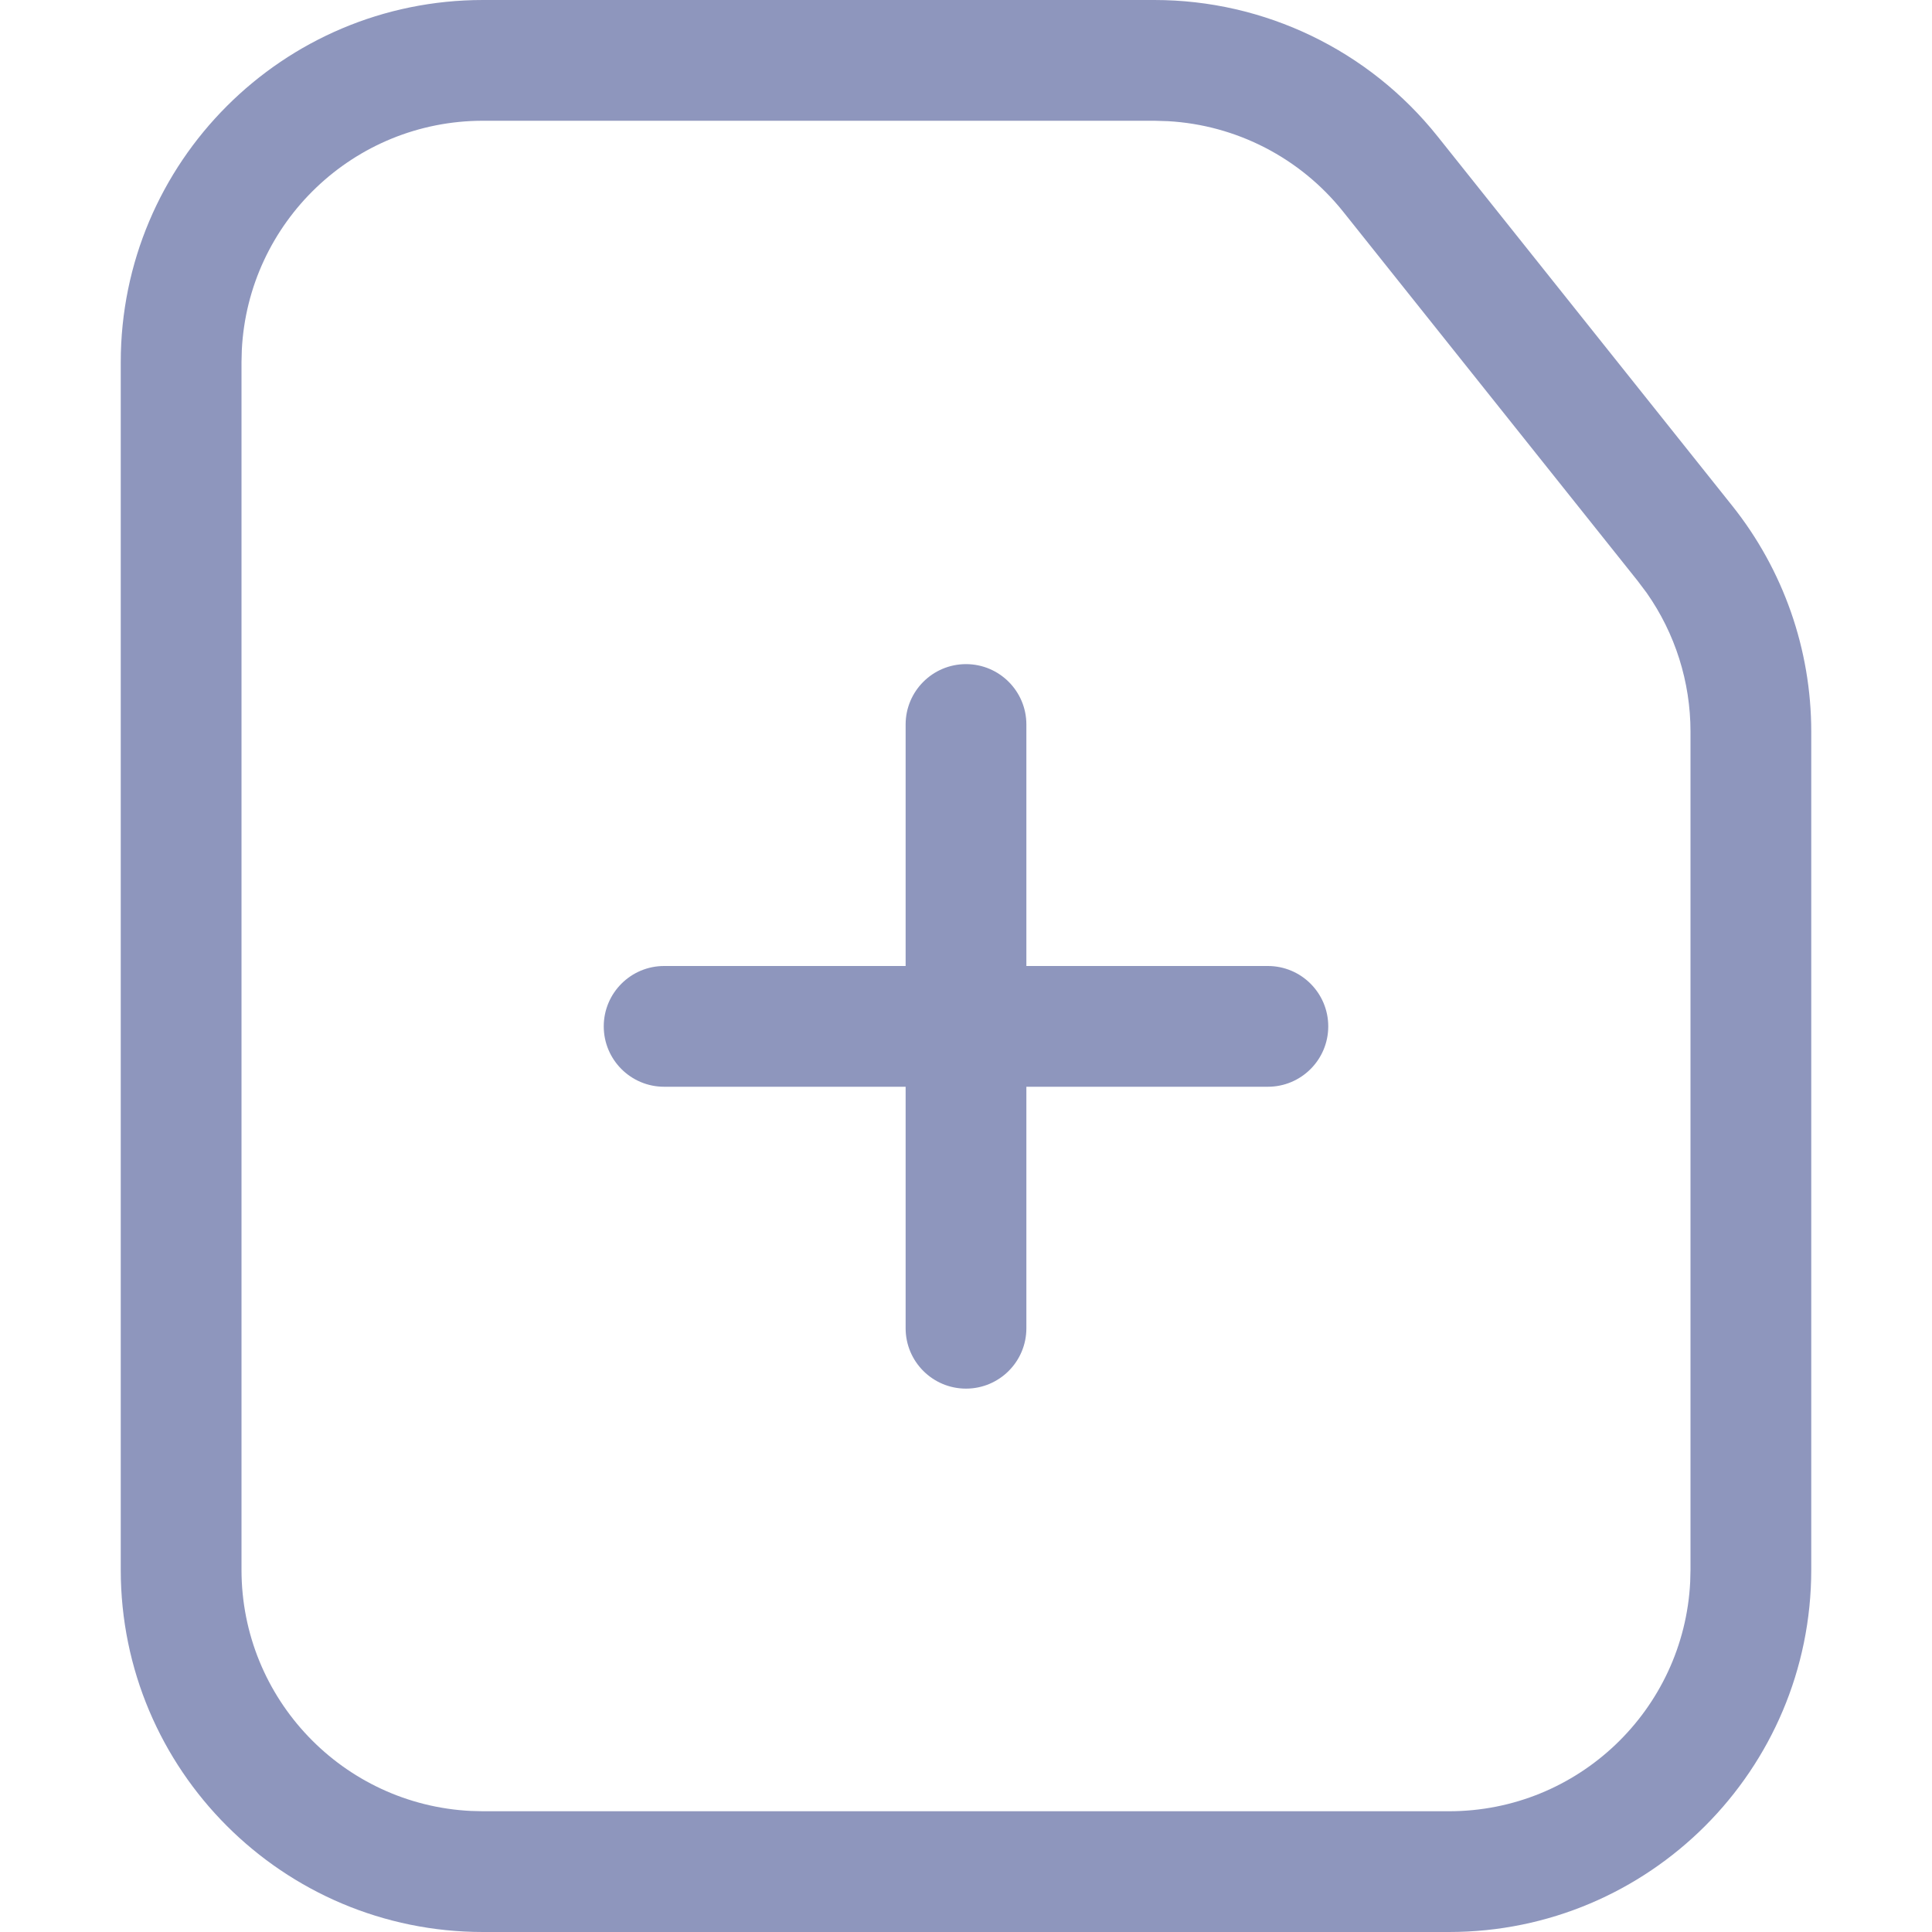
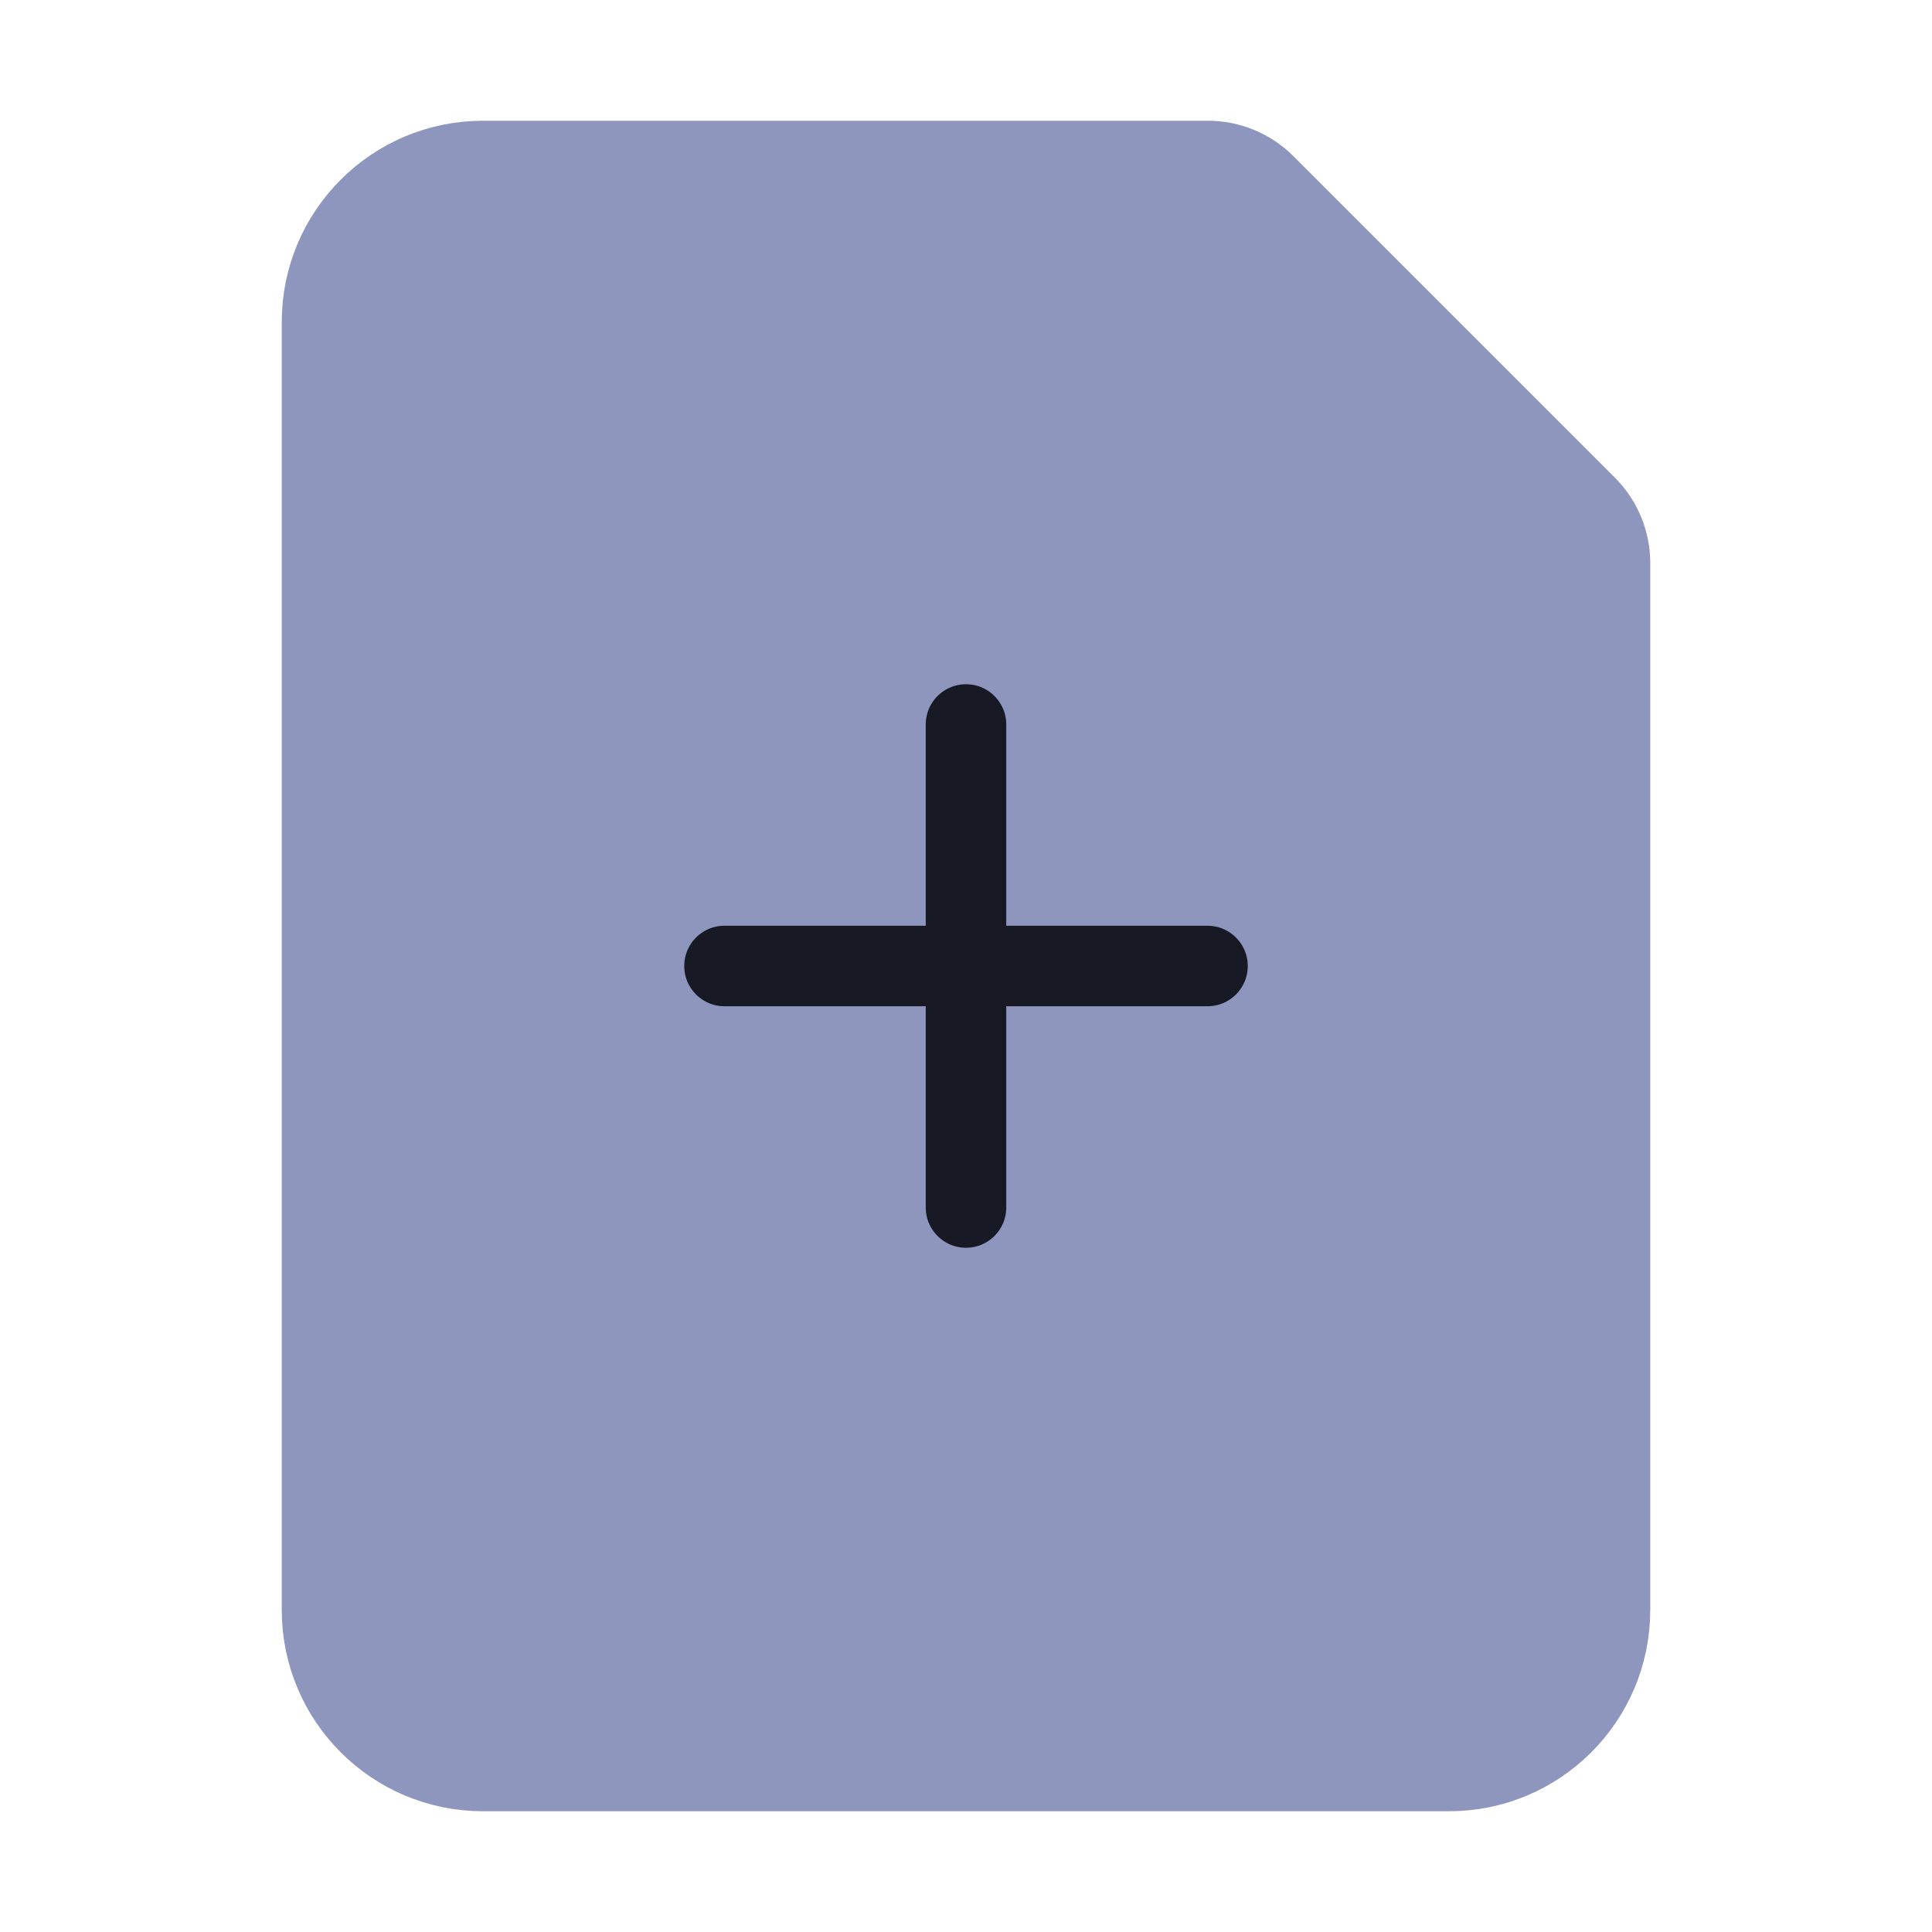
- <svg xmlns="http://www.w3.org/2000/svg" viewBox="0 0 32 32" fill="#000000">
+ <svg xmlns="http://www.w3.org/2000/svg" fill="#8e96bd" viewBox="0 0 24 24" id="add-file-2" data-name="Flat Color" class="icon flat-color" stroke="#8e96bd">
  <g id="SVGRepo_bgCarrier" stroke-width="0" />
-   <g id="SVGRepo_tracerCarrier" stroke-linecap="round" stroke-linejoin="round" />
+   <g id="SVGRepo_tracerCarrier" stroke-linecap="round" stroke-linejoin="round" stroke="#CCCCCC" stroke-width="0.048" />
  <g id="SVGRepo_iconCarrier">
-     <g fill="none" fill-rule="evenodd">
-       <path d="m0 0h32v32h-32z" />
-       <path d="m19.12 0c1.826 0 3.552.831 4.691 2.259l4.88 6.118c.848 1.063 1.309 2.382 1.309 3.741v13.882c0 3.314-2.686 6-6 6h-16c-3.314 0-6-2.686-6-6v-20c0-3.314 2.686-6 6-6zm0 2h-11.12c-2.142 0-3.891 1.684-3.995 3.8l-.005.2v20c0 2.142 1.684 3.891 3.8 3.995l.2.005h16c2.142 0 3.891-1.684 3.995-3.8l.005-.2v-13.882c0-.824-.254-1.626-.725-2.297l-.148-.197-4.88-6.118c-.712-.892-1.768-1.435-2.9-1.499zm-3.12 9c.552 0 1 .448 1 1v4h4c.552 0 1 .448 1 1s-.448 1-1 1h-4v4c0 .552-.448 1-1 1s-1-.448-1-1v-4h-4c-.552 0-1-.448-1-1s.448-1 1-1h4v-4c0-.552.448-1 1-1z" fill="#8e96bd" fill-rule="nonzero" />
-     </g>
+     <path id="primary" d="M19.71,6.29l-4-4A1,1,0,0,0,15,2H6A2,2,0,0,0,4,4V20a2,2,0,0,0,2,2H18a2,2,0,0,0,2-2V7A1,1,0,0,0,19.71,6.29Z" style="fill: #171924000000;" />
+     <path id="secondary" d="M12,16a1,1,0,0,1-1-1V13H9a1,1,0,0,1,0-2h2V9a1,1,0,0,1,2,0v2h2a1,1,0,0,1,0,2H13v2A1,1,0,0,1,12,16Z" style="fill: #171924;" />
  </g>
</svg>
